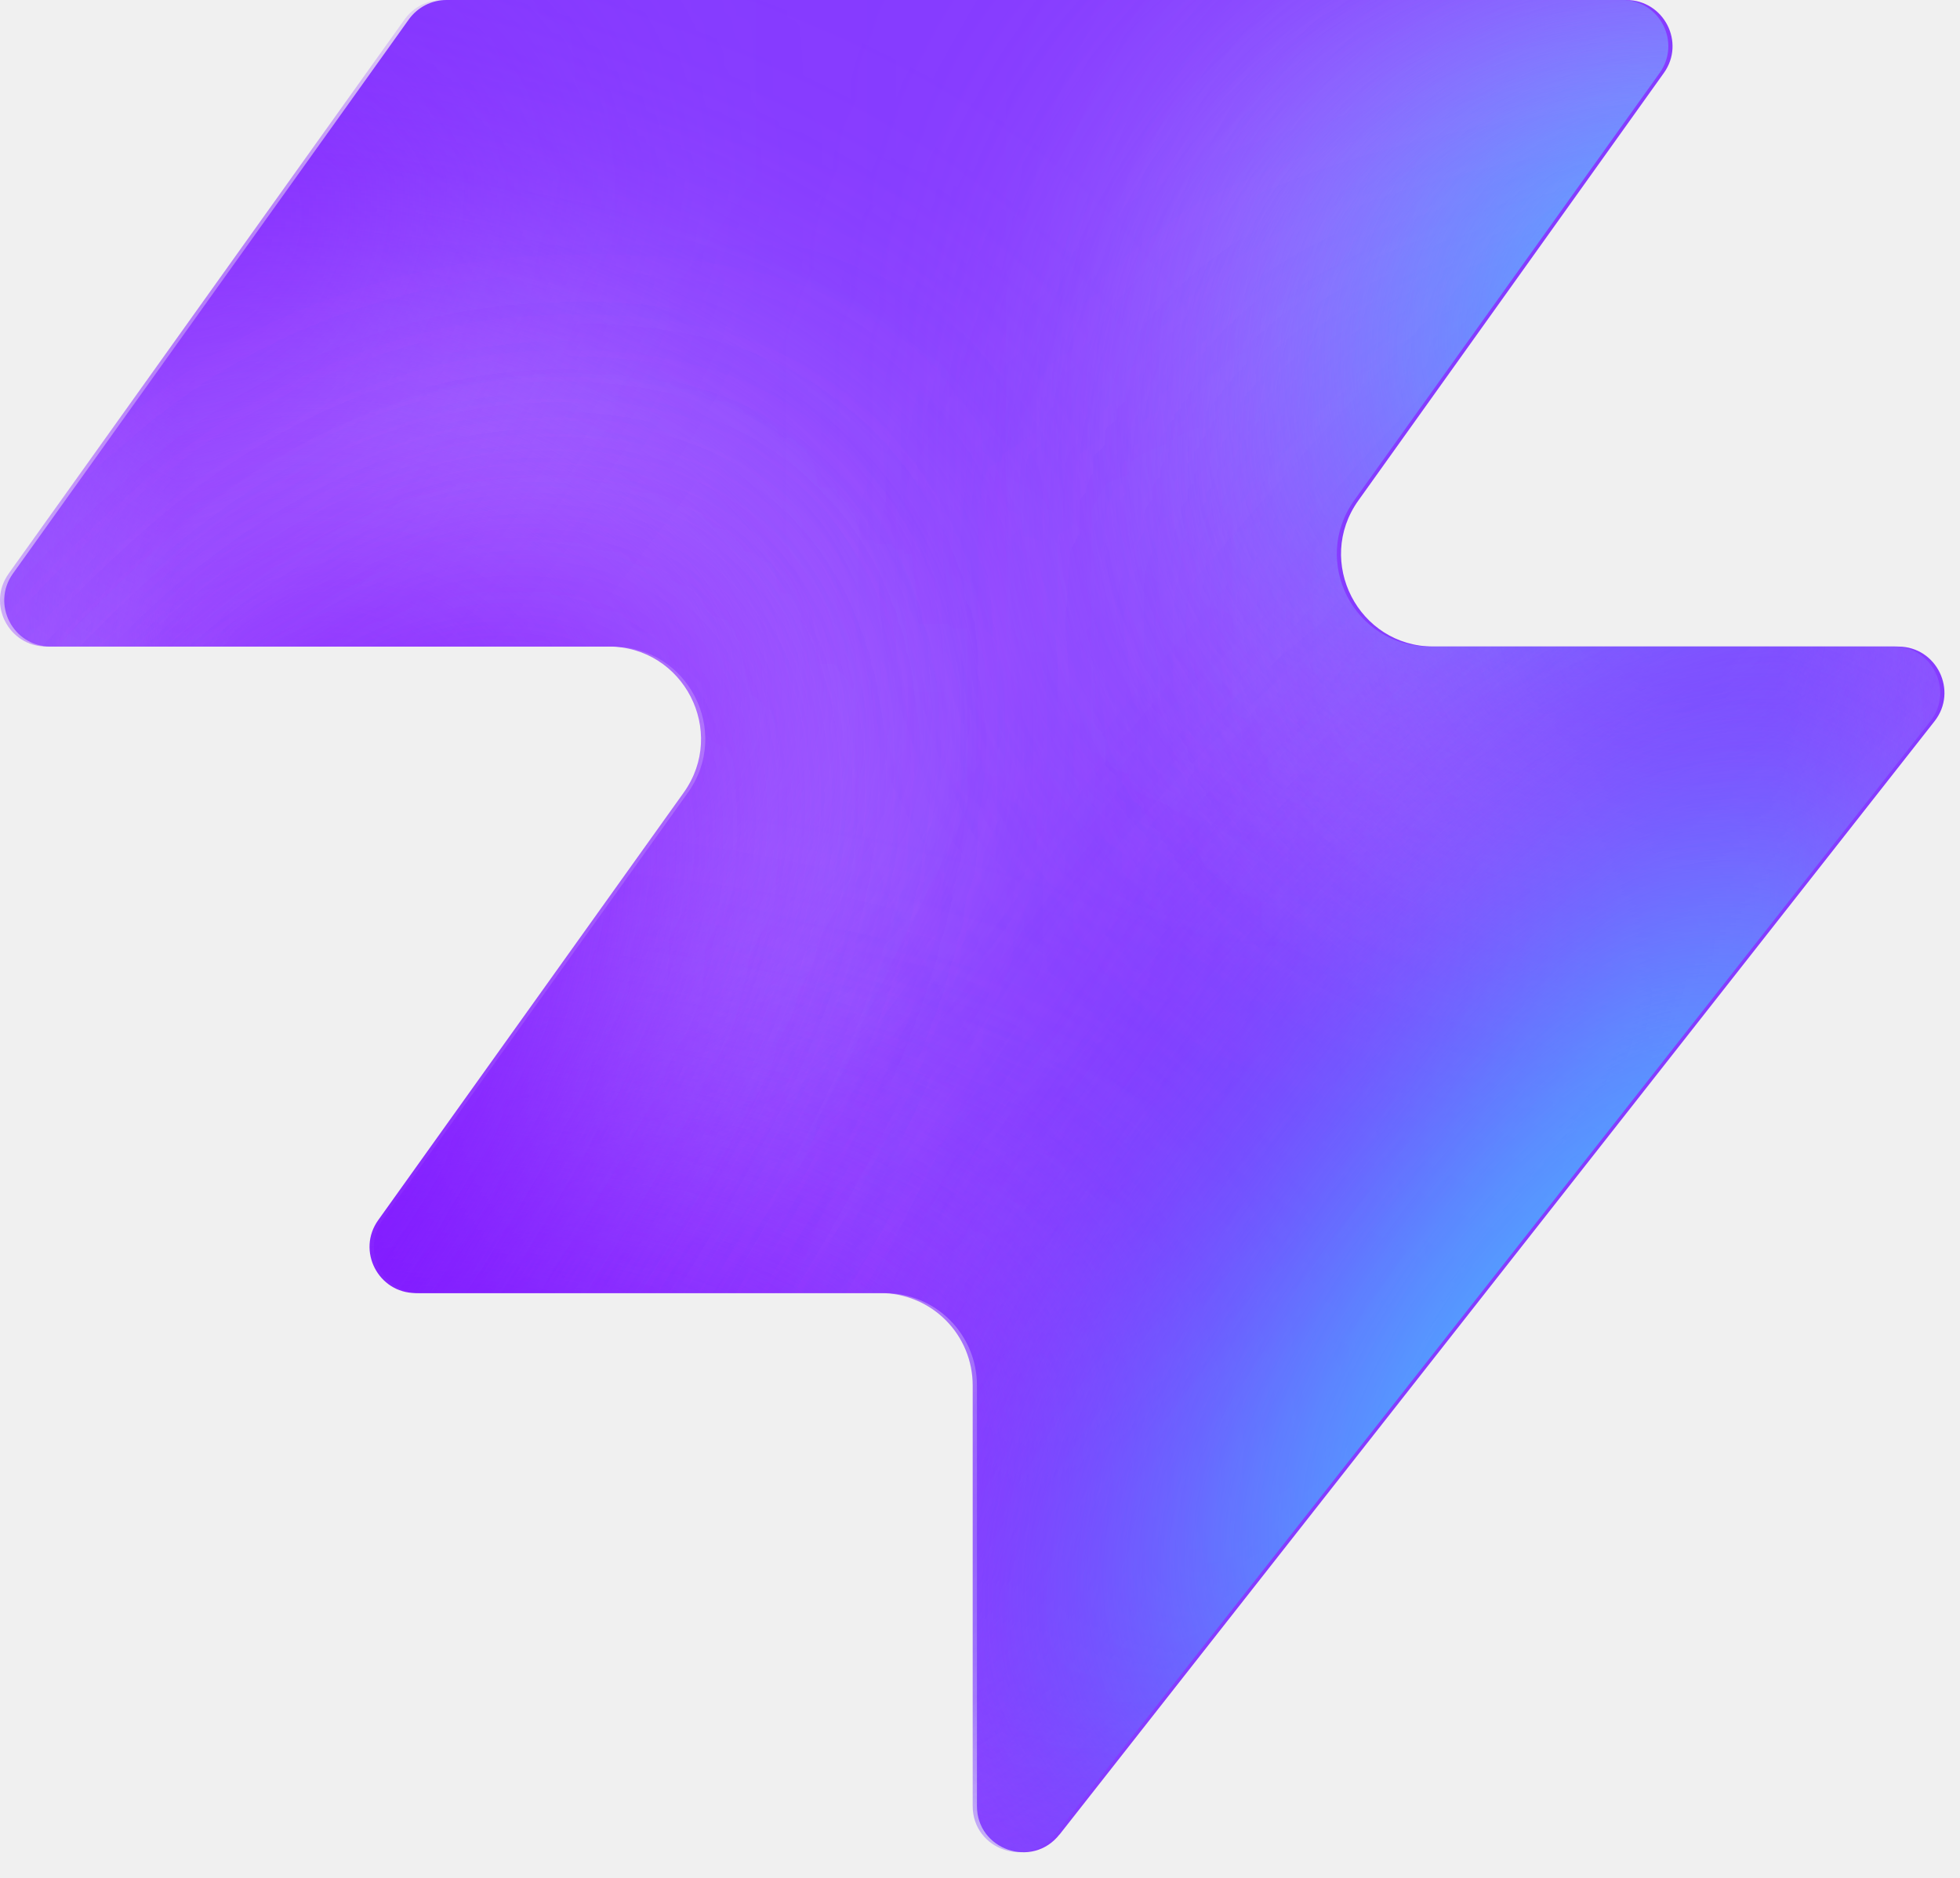
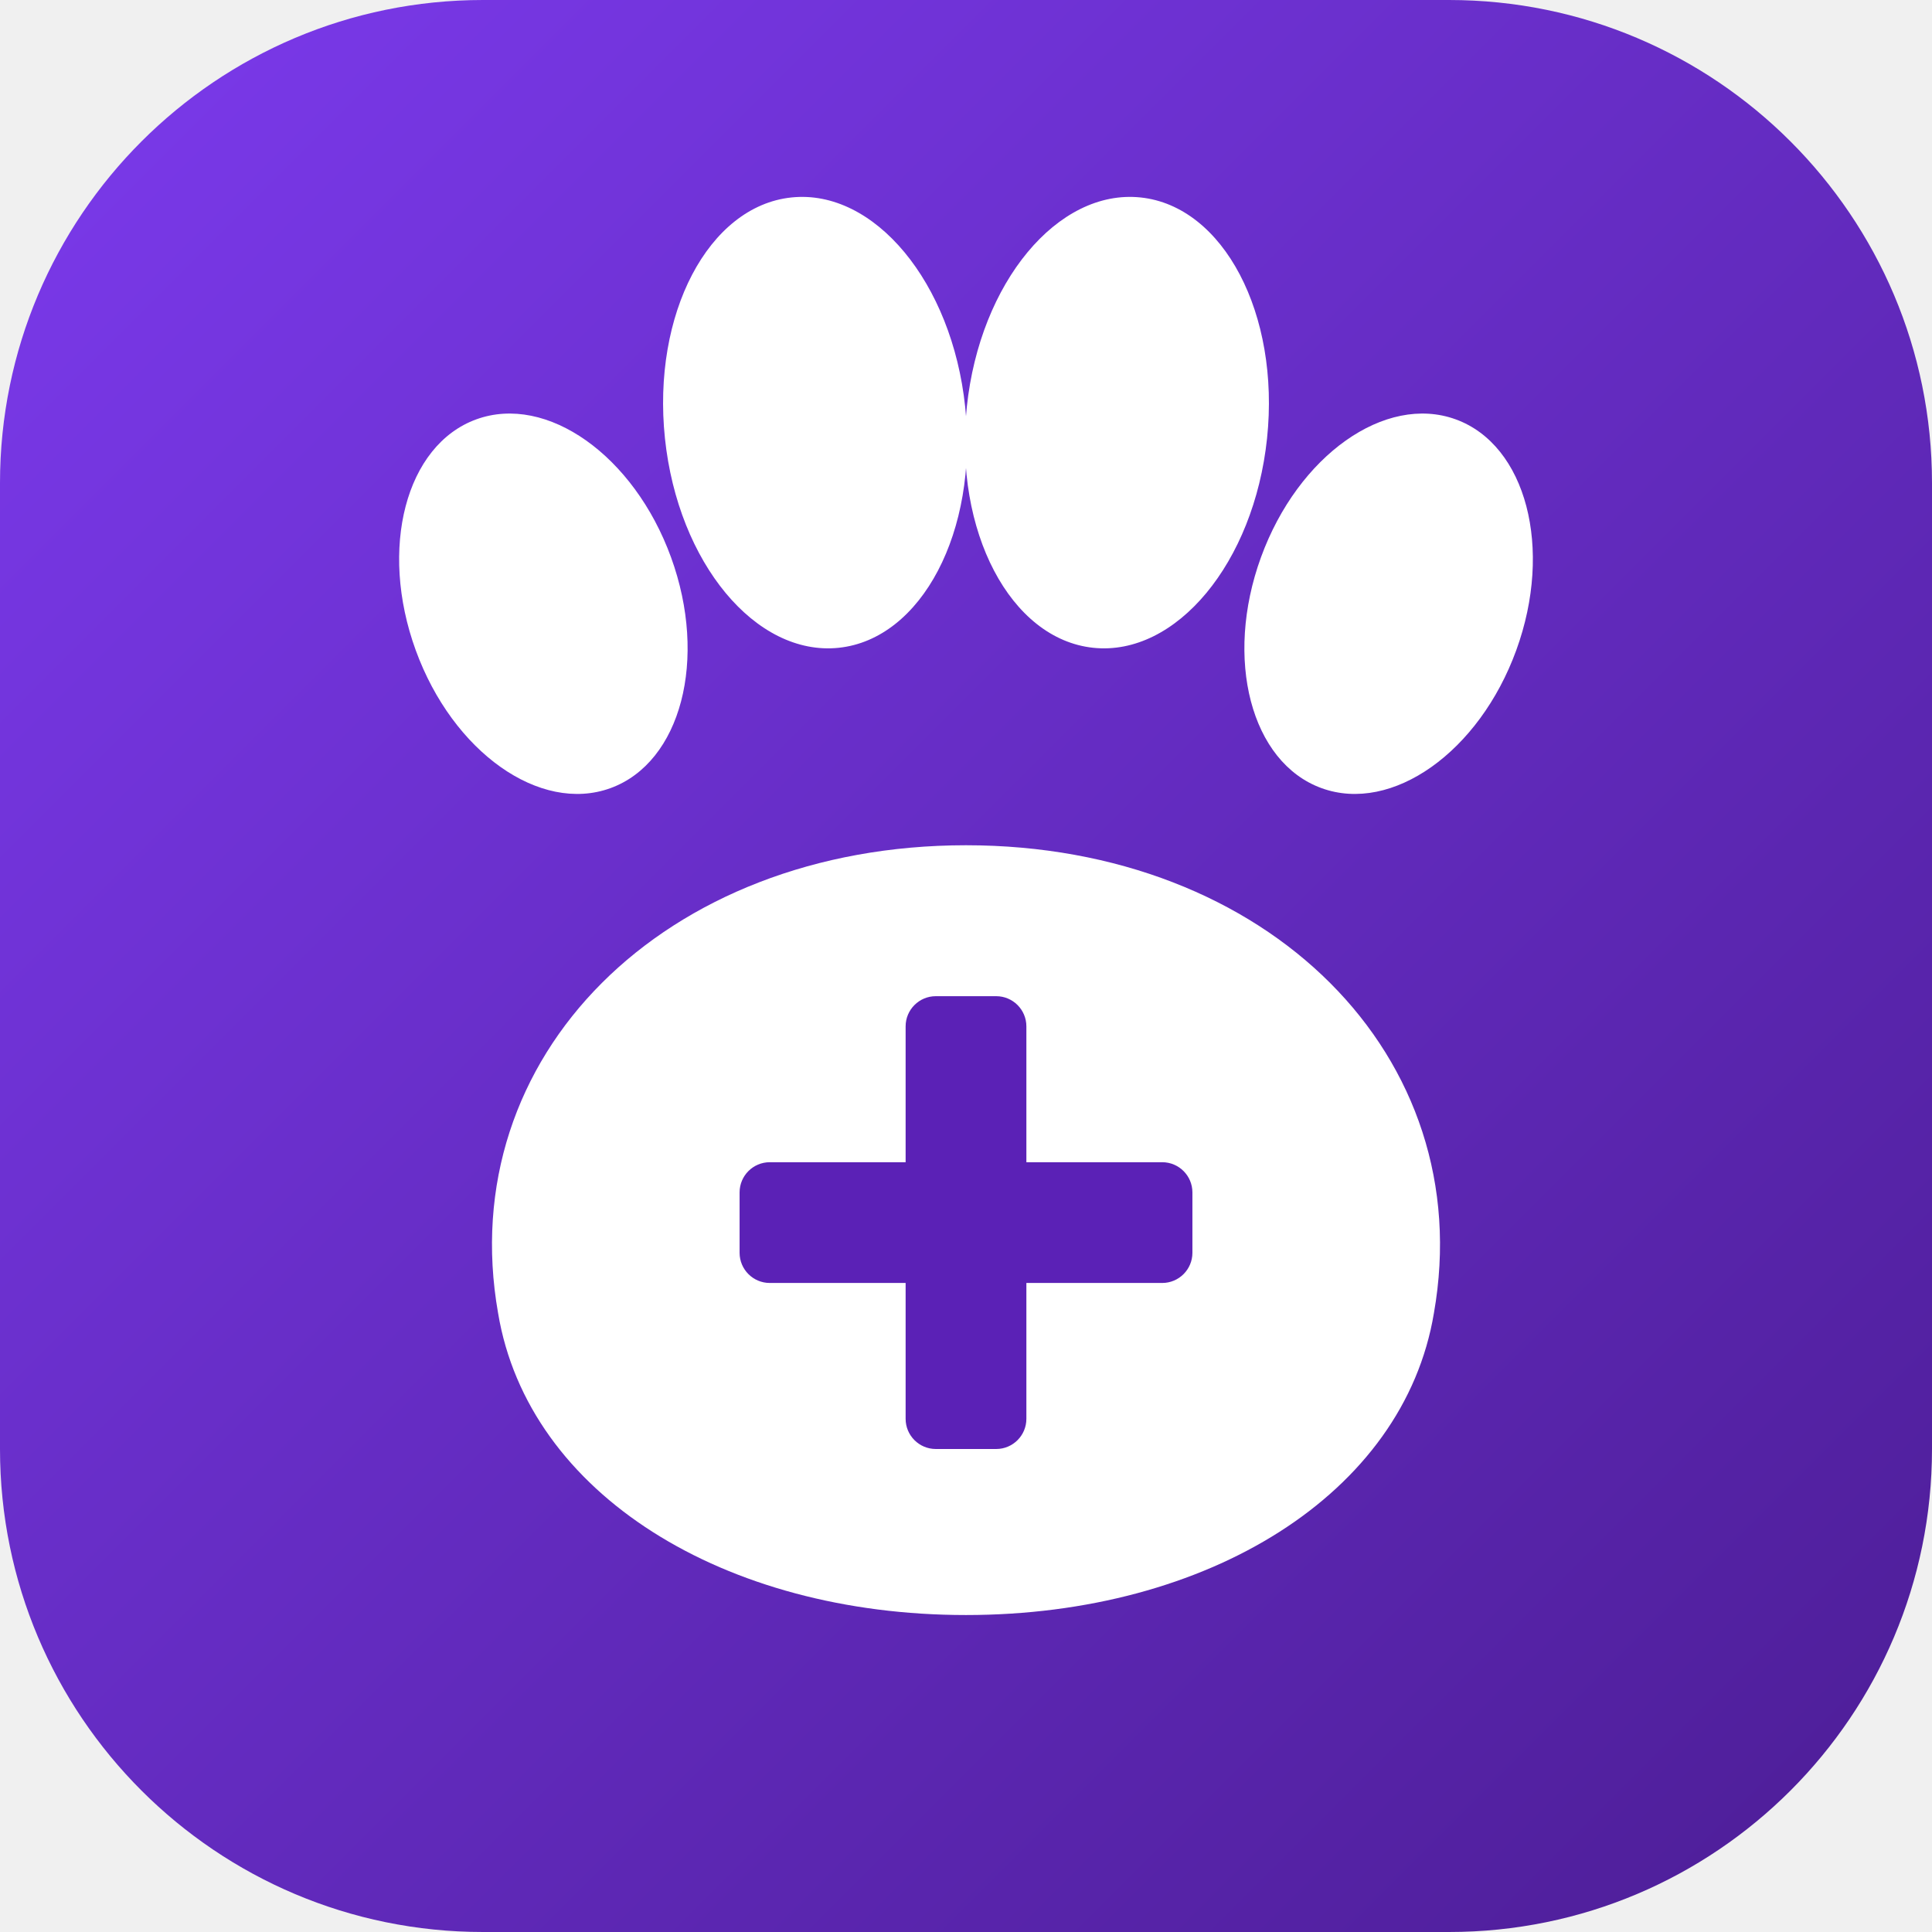
- <svg xmlns="http://www.w3.org/2000/svg" width="48" height="46" fill="none" viewBox="0 0 48 46">
-   <path fill="#863bff" d="M25.946 44.938c-.664.845-2.021.375-2.021-.698V33.937a2.26 2.26 0 0 0-2.262-2.262H10.287c-.92 0-1.456-1.04-.92-1.788l7.48-10.471c1.07-1.497 0-3.578-1.842-3.578H1.237c-.92 0-1.456-1.04-.92-1.788L10.013.474c.214-.297.556-.474.92-.474h28.894c.92 0 1.456 1.04.92 1.788l-7.48 10.471c-1.07 1.498 0 3.579 1.842 3.579h11.377c.943 0 1.473 1.088.89 1.83L25.947 44.94z" style="fill:#863bff;fill:color(display-p3 .525 .23 1);fill-opacity:1" />
-   <mask id="a" width="48" height="46" x="0" y="0" maskUnits="userSpaceOnUse" style="mask-type:alpha">
-     <path fill="#000" d="M25.842 44.938c-.664.844-2.021.375-2.021-.698V33.937a2.26 2.26 0 0 0-2.262-2.262H10.183c-.92 0-1.456-1.04-.92-1.788l7.48-10.471c1.07-1.498 0-3.579-1.842-3.579H1.133c-.92 0-1.456-1.04-.92-1.787L9.91.473c.214-.297.556-.474.92-.474h28.894c.92 0 1.456 1.04.92 1.788l-7.48 10.471c-1.07 1.498 0 3.578 1.842 3.578h11.377c.943 0 1.473 1.088.89 1.832L25.843 44.94z" style="fill:#000;fill-opacity:1" />
-   </mask>
-   <g mask="url(#a)">
-     <g filter="url(#b)">
-       <ellipse cx="5.508" cy="14.704" fill="#ede6ff" rx="5.508" ry="14.704" style="fill:#ede6ff;fill:color(display-p3 .927 .903 1);fill-opacity:1" transform="matrix(.00324 1 1 -.00324 -4.47 31.516)" />
-     </g>
-     <g filter="url(#c)">
-       <ellipse cx="10.399" cy="29.851" fill="#ede6ff" rx="10.399" ry="29.851" style="fill:#ede6ff;fill:color(display-p3 .927 .903 1);fill-opacity:1" transform="matrix(.00324 1 1 -.00324 -39.328 7.883)" />
-     </g>
-     <g filter="url(#d)">
-       <ellipse cx="5.508" cy="30.487" fill="#7e14ff" rx="5.508" ry="30.487" style="fill:#7e14ff;fill:color(display-p3 .492 .077 1);fill-opacity:1" transform="rotate(89.814 -25.913 -14.639)scale(1 -1)" />
-     </g>
-     <g filter="url(#e)">
-       <ellipse cx="5.508" cy="30.599" fill="#7e14ff" rx="5.508" ry="30.599" style="fill:#7e14ff;fill:color(display-p3 .492 .077 1);fill-opacity:1" transform="rotate(89.814 -32.644 -3.334)scale(1 -1)" />
-     </g>
-     <g filter="url(#f)">
-       <ellipse cx="5.508" cy="30.599" fill="#7e14ff" rx="5.508" ry="30.599" style="fill:#7e14ff;fill:color(display-p3 .492 .077 1);fill-opacity:1" transform="matrix(.00324 1 1 -.00324 -34.34 30.47)" />
-     </g>
-     <g filter="url(#g)">
-       <ellipse cx="14.072" cy="22.078" fill="#ede6ff" rx="14.072" ry="22.078" style="fill:#ede6ff;fill:color(display-p3 .927 .903 1);fill-opacity:1" transform="rotate(93.35 24.506 48.493)scale(-1 1)" />
-     </g>
-     <g filter="url(#h)">
-       <ellipse cx="3.47" cy="21.501" fill="#7e14ff" rx="3.47" ry="21.501" style="fill:#7e14ff;fill:color(display-p3 .492 .077 1);fill-opacity:1" transform="rotate(89.009 28.708 47.59)scale(-1 1)" />
-     </g>
-     <g filter="url(#i)">
-       <ellipse cx="3.47" cy="21.501" fill="#7e14ff" rx="3.47" ry="21.501" style="fill:#7e14ff;fill:color(display-p3 .492 .077 1);fill-opacity:1" transform="rotate(89.009 28.708 47.59)scale(-1 1)" />
-     </g>
-     <g filter="url(#j)">
-       <ellipse cx=".387" cy="8.972" fill="#7e14ff" rx="4.407" ry="29.108" style="fill:#7e14ff;fill:color(display-p3 .492 .077 1);fill-opacity:1" transform="rotate(39.51 .387 8.972)" />
-     </g>
-     <g filter="url(#k)">
-       <ellipse cx="47.523" cy="-6.092" fill="#7e14ff" rx="4.407" ry="29.108" style="fill:#7e14ff;fill:color(display-p3 .492 .077 1);fill-opacity:1" transform="rotate(37.892 47.523 -6.092)" />
-     </g>
-     <g filter="url(#l)">
-       <ellipse cx="41.412" cy="6.333" fill="#47bfff" rx="5.971" ry="9.665" style="fill:#47bfff;fill:color(display-p3 .28 .748 1);fill-opacity:1" transform="rotate(37.892 41.412 6.333)" />
-     </g>
-     <g filter="url(#m)">
-       <ellipse cx="-1.879" cy="38.332" fill="#7e14ff" rx="4.407" ry="29.108" style="fill:#7e14ff;fill:color(display-p3 .492 .077 1);fill-opacity:1" transform="rotate(37.892 -1.88 38.332)" />
-     </g>
-     <g filter="url(#n)">
-       <ellipse cx="-1.879" cy="38.332" fill="#7e14ff" rx="4.407" ry="29.108" style="fill:#7e14ff;fill:color(display-p3 .492 .077 1);fill-opacity:1" transform="rotate(37.892 -1.88 38.332)" />
-     </g>
-     <g filter="url(#o)">
-       <ellipse cx="35.651" cy="29.907" fill="#7e14ff" rx="4.407" ry="29.108" style="fill:#7e14ff;fill:color(display-p3 .492 .077 1);fill-opacity:1" transform="rotate(37.892 35.651 29.907)" />
-     </g>
-     <g filter="url(#p)">
-       <ellipse cx="38.418" cy="32.4" fill="#47bfff" rx="5.971" ry="15.297" style="fill:#47bfff;fill:color(display-p3 .28 .748 1);fill-opacity:1" transform="rotate(37.892 38.418 32.4)" />
-     </g>
-   </g>
+ <svg xmlns="http://www.w3.org/2000/svg" viewBox="0 0 64 64" width="64" height="64">
  <defs>
-     <filter id="b" width="60.045" height="41.654" x="-19.77" y="16.149" color-interpolation-filters="sRGB" filterUnits="userSpaceOnUse">
-       <feFlood flood-opacity="0" result="BackgroundImageFix" />
-       <feBlend in="SourceGraphic" in2="BackgroundImageFix" result="shape" />
-       <feGaussianBlur result="effect1_foregroundBlur_2002_17158" stdDeviation="7.659" />
-     </filter>
-     <filter id="c" width="90.34" height="51.437" x="-54.613" y="-7.533" color-interpolation-filters="sRGB" filterUnits="userSpaceOnUse">
-       <feFlood flood-opacity="0" result="BackgroundImageFix" />
-       <feBlend in="SourceGraphic" in2="BackgroundImageFix" result="shape" />
-       <feGaussianBlur result="effect1_foregroundBlur_2002_17158" stdDeviation="7.659" />
-     </filter>
-     <filter id="d" width="79.355" height="29.4" x="-49.64" y="2.03" color-interpolation-filters="sRGB" filterUnits="userSpaceOnUse">
-       <feFlood flood-opacity="0" result="BackgroundImageFix" />
-       <feBlend in="SourceGraphic" in2="BackgroundImageFix" result="shape" />
-       <feGaussianBlur result="effect1_foregroundBlur_2002_17158" stdDeviation="4.596" />
-     </filter>
-     <filter id="e" width="79.579" height="29.4" x="-45.045" y="20.029" color-interpolation-filters="sRGB" filterUnits="userSpaceOnUse">
-       <feFlood flood-opacity="0" result="BackgroundImageFix" />
-       <feBlend in="SourceGraphic" in2="BackgroundImageFix" result="shape" />
-       <feGaussianBlur result="effect1_foregroundBlur_2002_17158" stdDeviation="4.596" />
-     </filter>
-     <filter id="f" width="79.579" height="29.4" x="-43.513" y="21.178" color-interpolation-filters="sRGB" filterUnits="userSpaceOnUse">
-       <feFlood flood-opacity="0" result="BackgroundImageFix" />
-       <feBlend in="SourceGraphic" in2="BackgroundImageFix" result="shape" />
-       <feGaussianBlur result="effect1_foregroundBlur_2002_17158" stdDeviation="4.596" />
-     </filter>
-     <filter id="g" width="74.749" height="58.852" x="15.756" y="-17.901" color-interpolation-filters="sRGB" filterUnits="userSpaceOnUse">
-       <feFlood flood-opacity="0" result="BackgroundImageFix" />
-       <feBlend in="SourceGraphic" in2="BackgroundImageFix" result="shape" />
-       <feGaussianBlur result="effect1_foregroundBlur_2002_17158" stdDeviation="7.659" />
-     </filter>
-     <filter id="h" width="61.377" height="25.362" x="23.548" y="2.284" color-interpolation-filters="sRGB" filterUnits="userSpaceOnUse">
-       <feFlood flood-opacity="0" result="BackgroundImageFix" />
-       <feBlend in="SourceGraphic" in2="BackgroundImageFix" result="shape" />
-       <feGaussianBlur result="effect1_foregroundBlur_2002_17158" stdDeviation="4.596" />
-     </filter>
-     <filter id="i" width="61.377" height="25.362" x="23.548" y="2.284" color-interpolation-filters="sRGB" filterUnits="userSpaceOnUse">
-       <feFlood flood-opacity="0" result="BackgroundImageFix" />
-       <feBlend in="SourceGraphic" in2="BackgroundImageFix" result="shape" />
-       <feGaussianBlur result="effect1_foregroundBlur_2002_17158" stdDeviation="4.596" />
-     </filter>
-     <filter id="j" width="56.045" height="63.649" x="-27.636" y="-22.853" color-interpolation-filters="sRGB" filterUnits="userSpaceOnUse">
-       <feFlood flood-opacity="0" result="BackgroundImageFix" />
-       <feBlend in="SourceGraphic" in2="BackgroundImageFix" result="shape" />
-       <feGaussianBlur result="effect1_foregroundBlur_2002_17158" stdDeviation="4.596" />
-     </filter>
-     <filter id="k" width="54.814" height="64.646" x="20.116" y="-38.415" color-interpolation-filters="sRGB" filterUnits="userSpaceOnUse">
-       <feFlood flood-opacity="0" result="BackgroundImageFix" />
-       <feBlend in="SourceGraphic" in2="BackgroundImageFix" result="shape" />
-       <feGaussianBlur result="effect1_foregroundBlur_2002_17158" stdDeviation="4.596" />
-     </filter>
-     <filter id="l" width="33.541" height="35.313" x="24.641" y="-11.323" color-interpolation-filters="sRGB" filterUnits="userSpaceOnUse">
-       <feFlood flood-opacity="0" result="BackgroundImageFix" />
-       <feBlend in="SourceGraphic" in2="BackgroundImageFix" result="shape" />
-       <feGaussianBlur result="effect1_foregroundBlur_2002_17158" stdDeviation="4.596" />
-     </filter>
-     <filter id="m" width="54.814" height="64.646" x="-29.286" y="6.009" color-interpolation-filters="sRGB" filterUnits="userSpaceOnUse">
-       <feFlood flood-opacity="0" result="BackgroundImageFix" />
-       <feBlend in="SourceGraphic" in2="BackgroundImageFix" result="shape" />
-       <feGaussianBlur result="effect1_foregroundBlur_2002_17158" stdDeviation="4.596" />
-     </filter>
-     <filter id="n" width="54.814" height="64.646" x="-29.286" y="6.009" color-interpolation-filters="sRGB" filterUnits="userSpaceOnUse">
-       <feFlood flood-opacity="0" result="BackgroundImageFix" />
-       <feBlend in="SourceGraphic" in2="BackgroundImageFix" result="shape" />
-       <feGaussianBlur result="effect1_foregroundBlur_2002_17158" stdDeviation="4.596" />
-     </filter>
-     <filter id="o" width="54.814" height="64.646" x="8.244" y="-2.416" color-interpolation-filters="sRGB" filterUnits="userSpaceOnUse">
-       <feFlood flood-opacity="0" result="BackgroundImageFix" />
-       <feBlend in="SourceGraphic" in2="BackgroundImageFix" result="shape" />
-       <feGaussianBlur result="effect1_foregroundBlur_2002_17158" stdDeviation="4.596" />
-     </filter>
-     <filter id="p" width="39.409" height="43.623" x="18.713" y="10.588" color-interpolation-filters="sRGB" filterUnits="userSpaceOnUse">
-       <feFlood flood-opacity="0" result="BackgroundImageFix" />
-       <feBlend in="SourceGraphic" in2="BackgroundImageFix" result="shape" />
-       <feGaussianBlur result="effect1_foregroundBlur_2002_17158" stdDeviation="4.596" />
-     </filter>
+     <linearGradient id="vetGrad" x1="0%" y1="0%" x2="100%" y2="100%">
+       <stop offset="0%" stop-color="#7C3AED" />
+       <stop offset="100%" stop-color="#4C1D95" />
+     </linearGradient>
  </defs>
+   <rect width="64" height="64" rx="16" fill="url(#vetGrad)" />
+   <ellipse cx="18" cy="20" rx="4.5" ry="6.5" fill="#FFFFFF" transform="rotate(-20 18 20)" />
+   <ellipse cx="27" cy="14" rx="5" ry="7.5" fill="#FFFFFF" transform="rotate(-6 27 14)" />
+   <ellipse cx="37" cy="14" rx="5" ry="7.5" transform="rotate(6 37 14)" fill="#FFFFFF" />
+   <ellipse cx="46" cy="20" rx="4.5" ry="6.5" fill="#FFFFFF" transform="rotate(20 46 20)" />
+   <path d="M 32 28 C 22 28 15 35 16.5 43.5 C 17.5 49.5 24 53.5 32 53.5 C 40 53.5 46.5 49.5 47.5 43.5 C 49 35 42 28 32 28 Z" fill="#FFFFFF" />
+   <rect x="30" y="33" width="4" height="15" rx="1" fill="#5B21B6" />
+   <rect x="24.5" y="38.5" width="15" height="4" rx="1" fill="#5B21B6" />
</svg>
